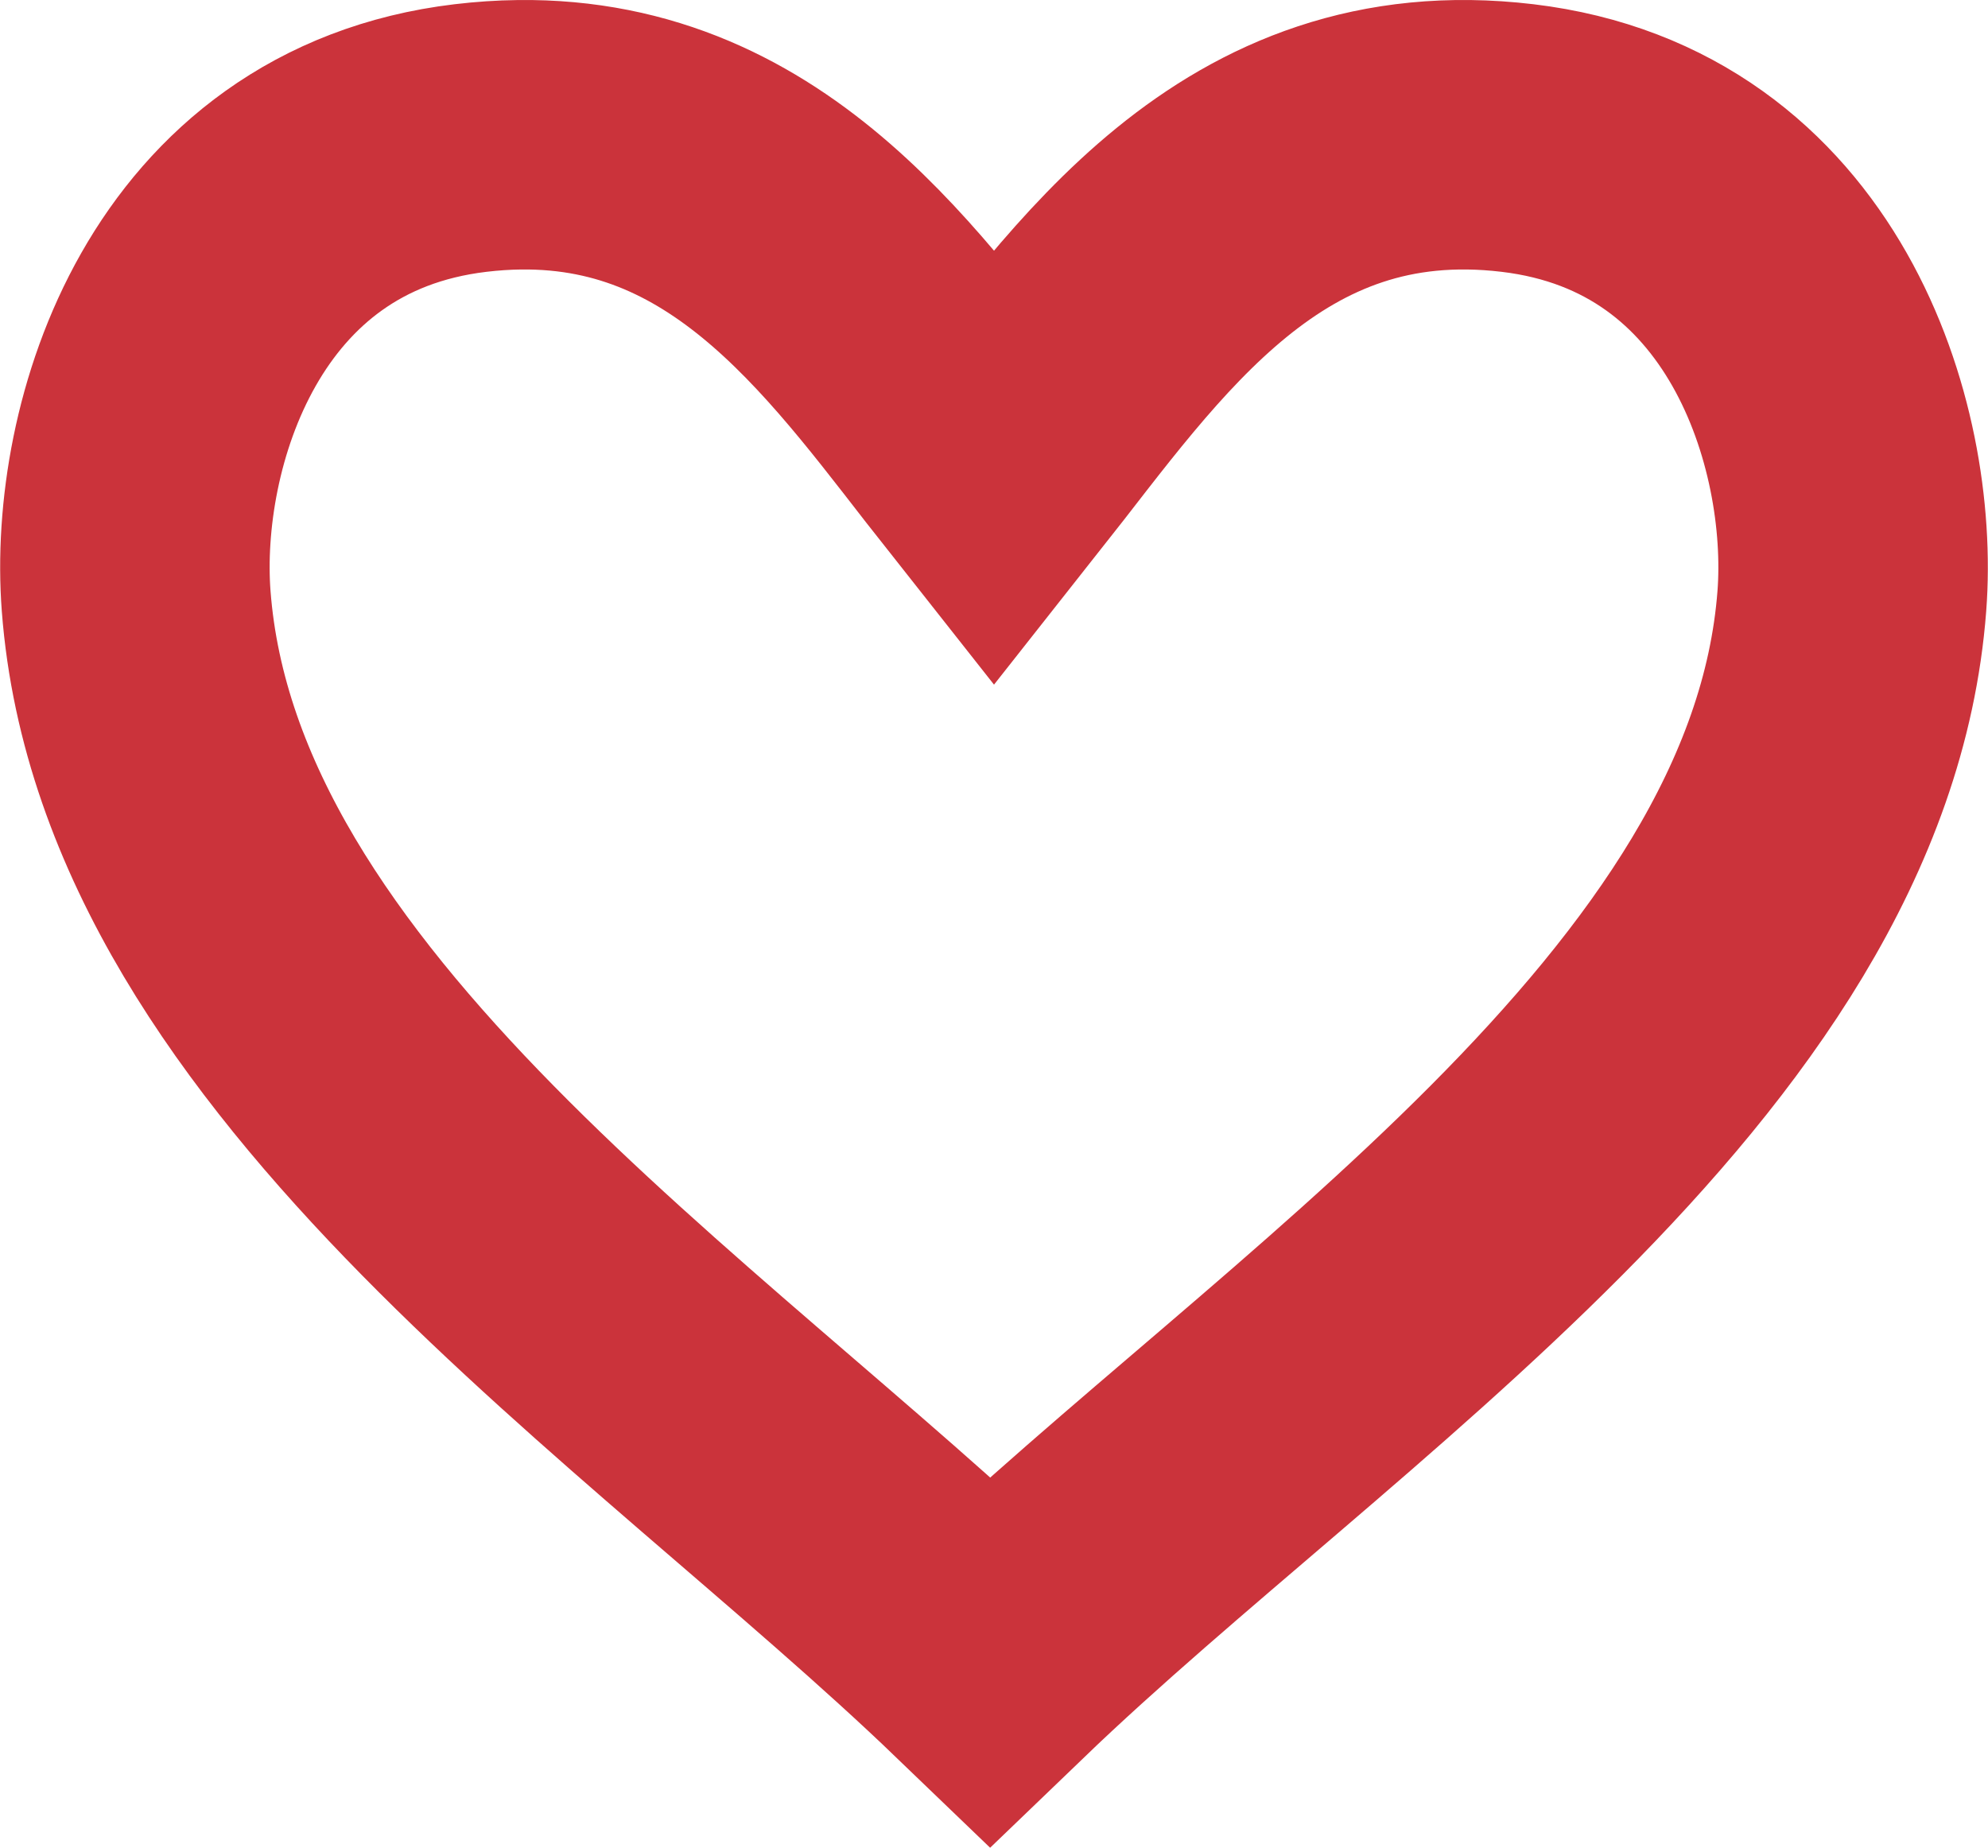
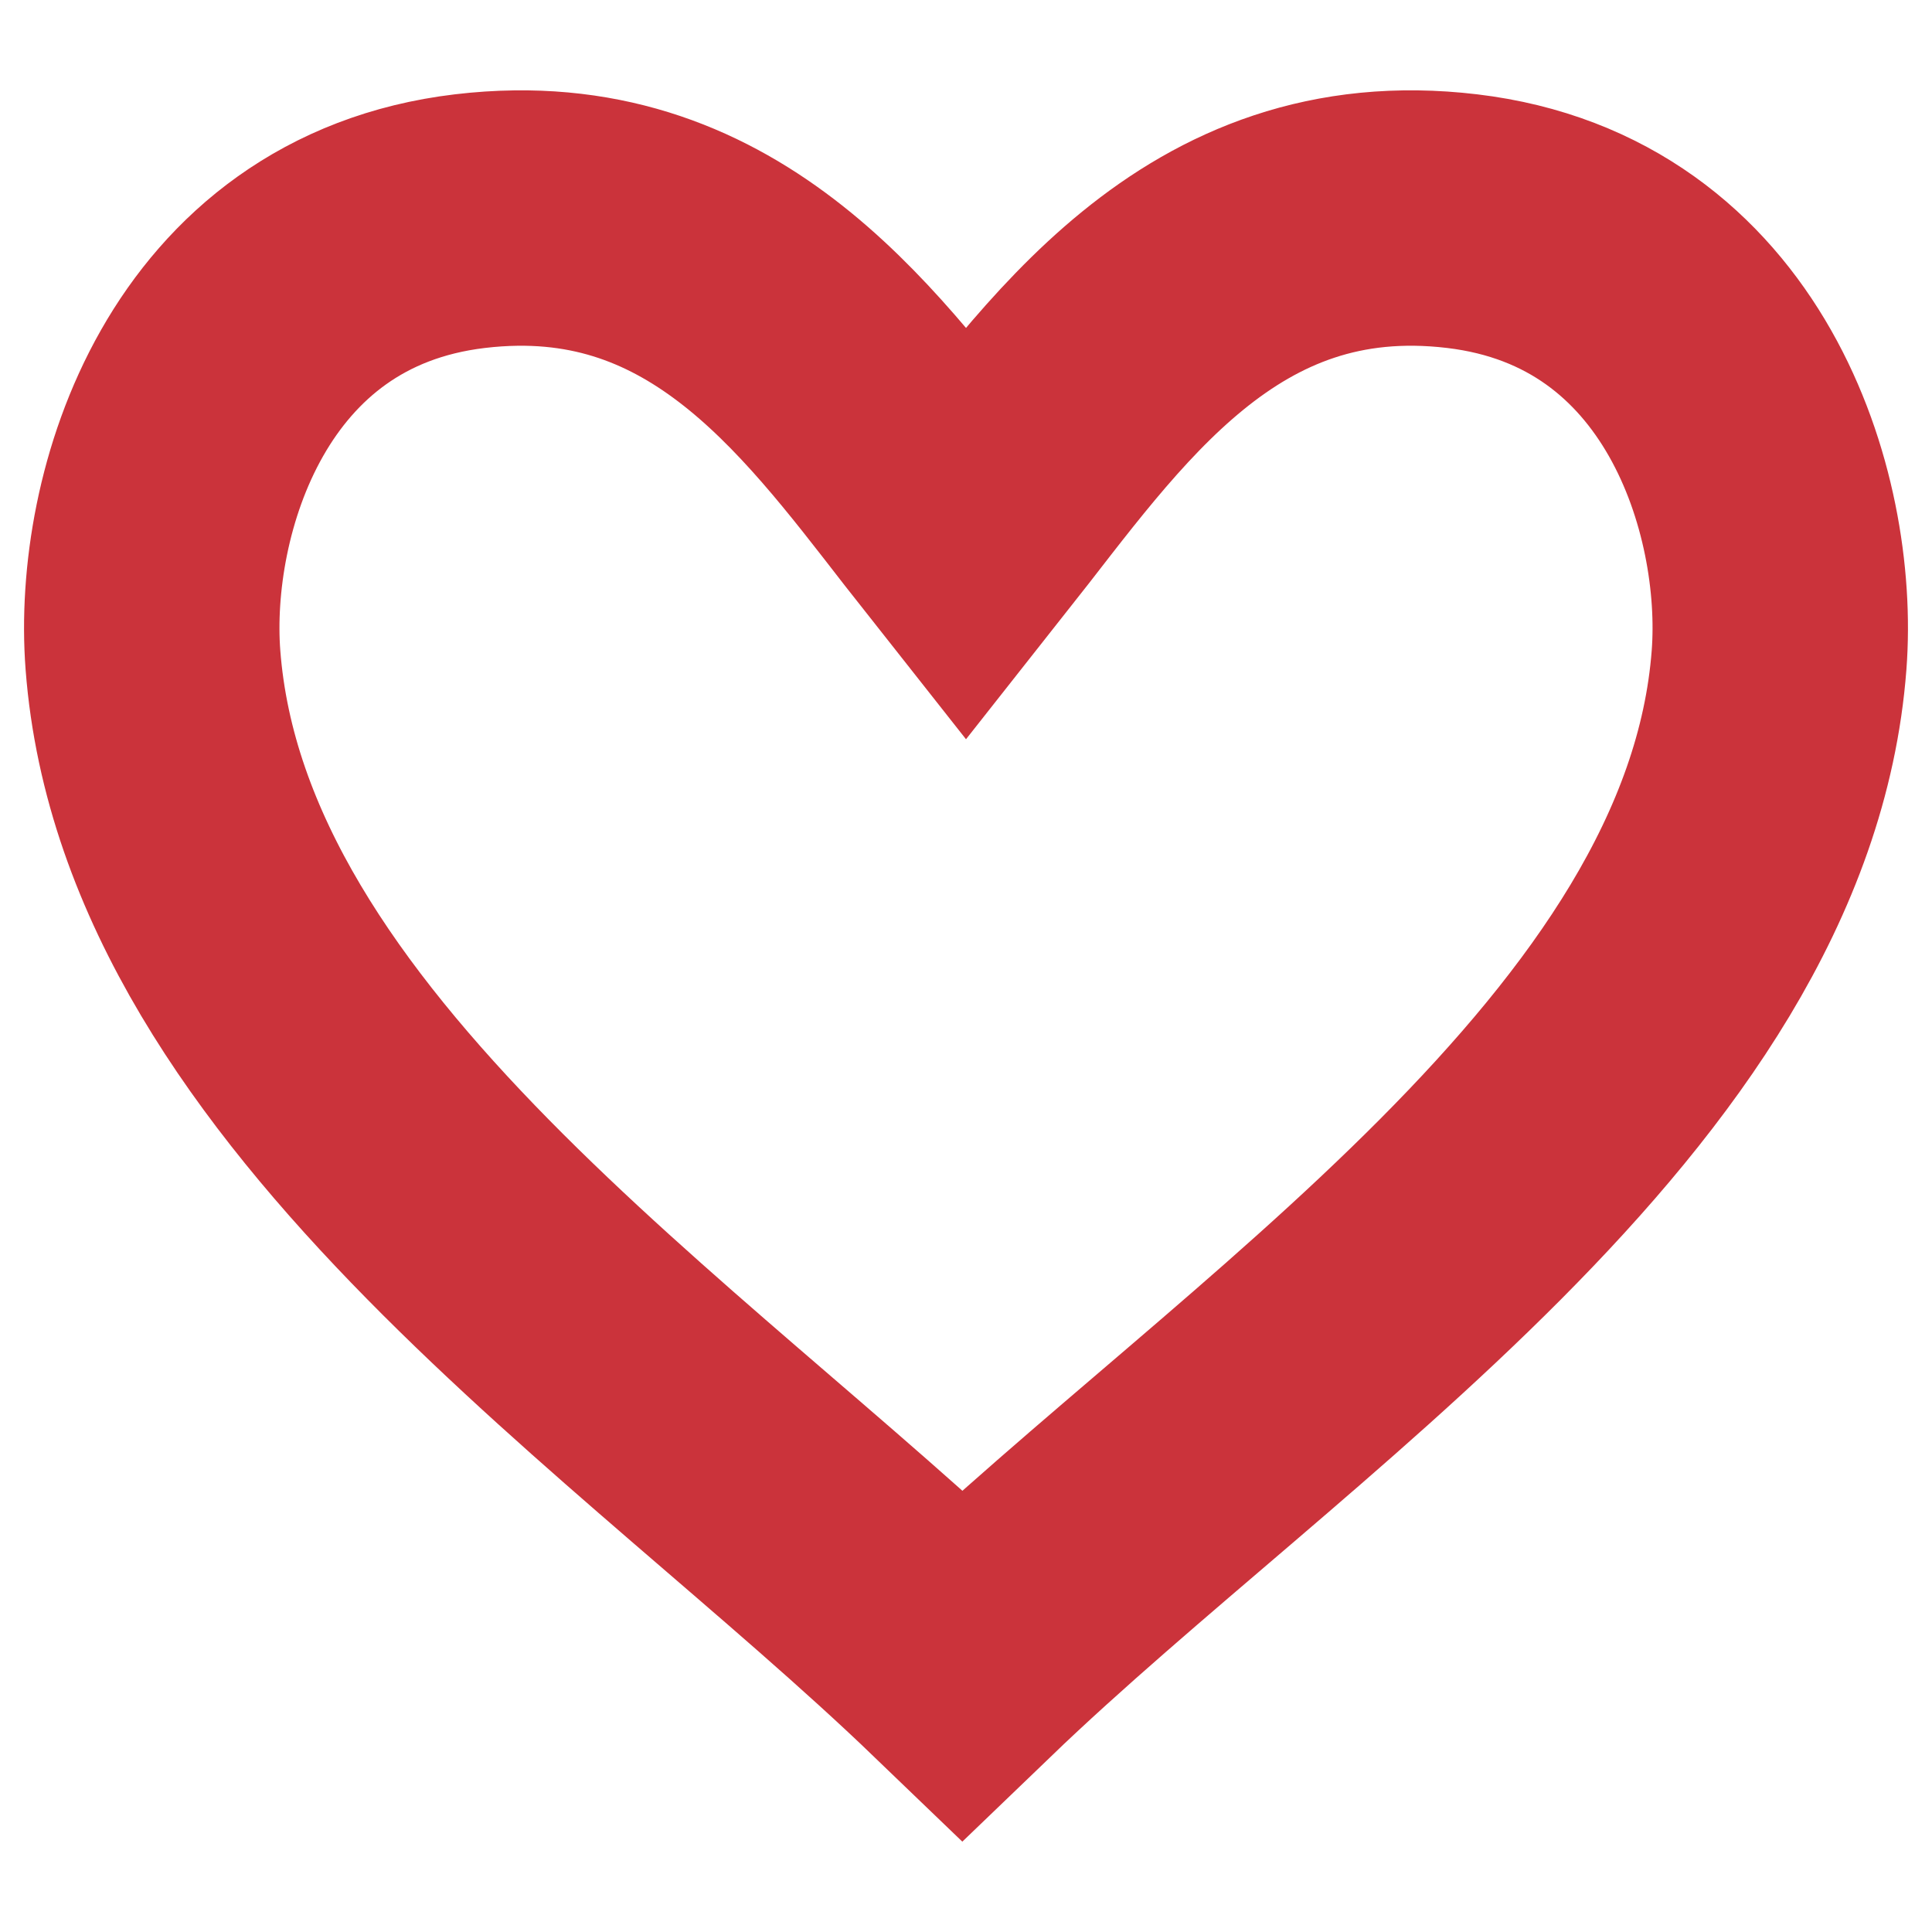
- <svg xmlns="http://www.w3.org/2000/svg" width="103.278mm" height="95.994mm" viewBox="0 0 103.278 95.994" version="1.1" id="svg2387">
+ <svg xmlns="http://www.w3.org/2000/svg" width="100mm" height="100mm" viewBox="0 0 100 100" version="1.1" id="svg2387">
  <defs id="defs2381" />
-   <g id="layer1" transform="translate(-66.02782,-116.3722)">
-     <path style="fill:none;fill-rule:evenodd;stroke:#cb333b;stroke-width:52.913;stroke-linecap:butt;stroke-linejoin:miter;stroke-miterlimit:4;stroke-dasharray:none;stroke-opacity:1" d="m 351.479,466.295 c -3.079,0.039 -6.253,0.247 -9.531,0.637 -52.445,6.243 -68.128,58.474 -65.66,90.912 6.487,85.246 106.056,148.83 167.676,208.092 61.619,-59.262 162.713,-122.846 169.199,-208.092 2.468,-32.438 -13.215,-84.669 -65.66,-90.912 -52.445,-6.243 -78.702,34.181 -102.777,64.654 -22.571,-28.568 -47.06,-65.883 -93.246,-65.291 z" transform="scale(0.2645833)" id="path2408" />
+   <g id="layer1" transform="translate(-66.02782,-112.3658)">
+     <path style="fill:none;fill-rule:evenodd;stroke:#cb333b;stroke-width:13.22;stroke-linecap:butt;stroke-linejoin:miter;stroke-miterlimit:4;stroke-dasharray:none;stroke-opacity:1" d="m 92.73,123.653 c -0.769,0.01 -1.562,0.062 -2.381,0.159 -13.103,1.56 -17.022,14.61 -16.405,22.714 1.621,21.299 26.498,37.185 41.894,51.992 15.396,-14.807 40.654,-30.693 42.274,-51.992 0.617,-8.105 -3.302,-21.154 -16.405,-22.714 -13.103,-1.56 -19.664,8.54 -25.679,16.154 -5.639,-7.138 -11.758,-16.461 -23.298,-16.313 z" id="path2408" />
  </g>
</svg>
